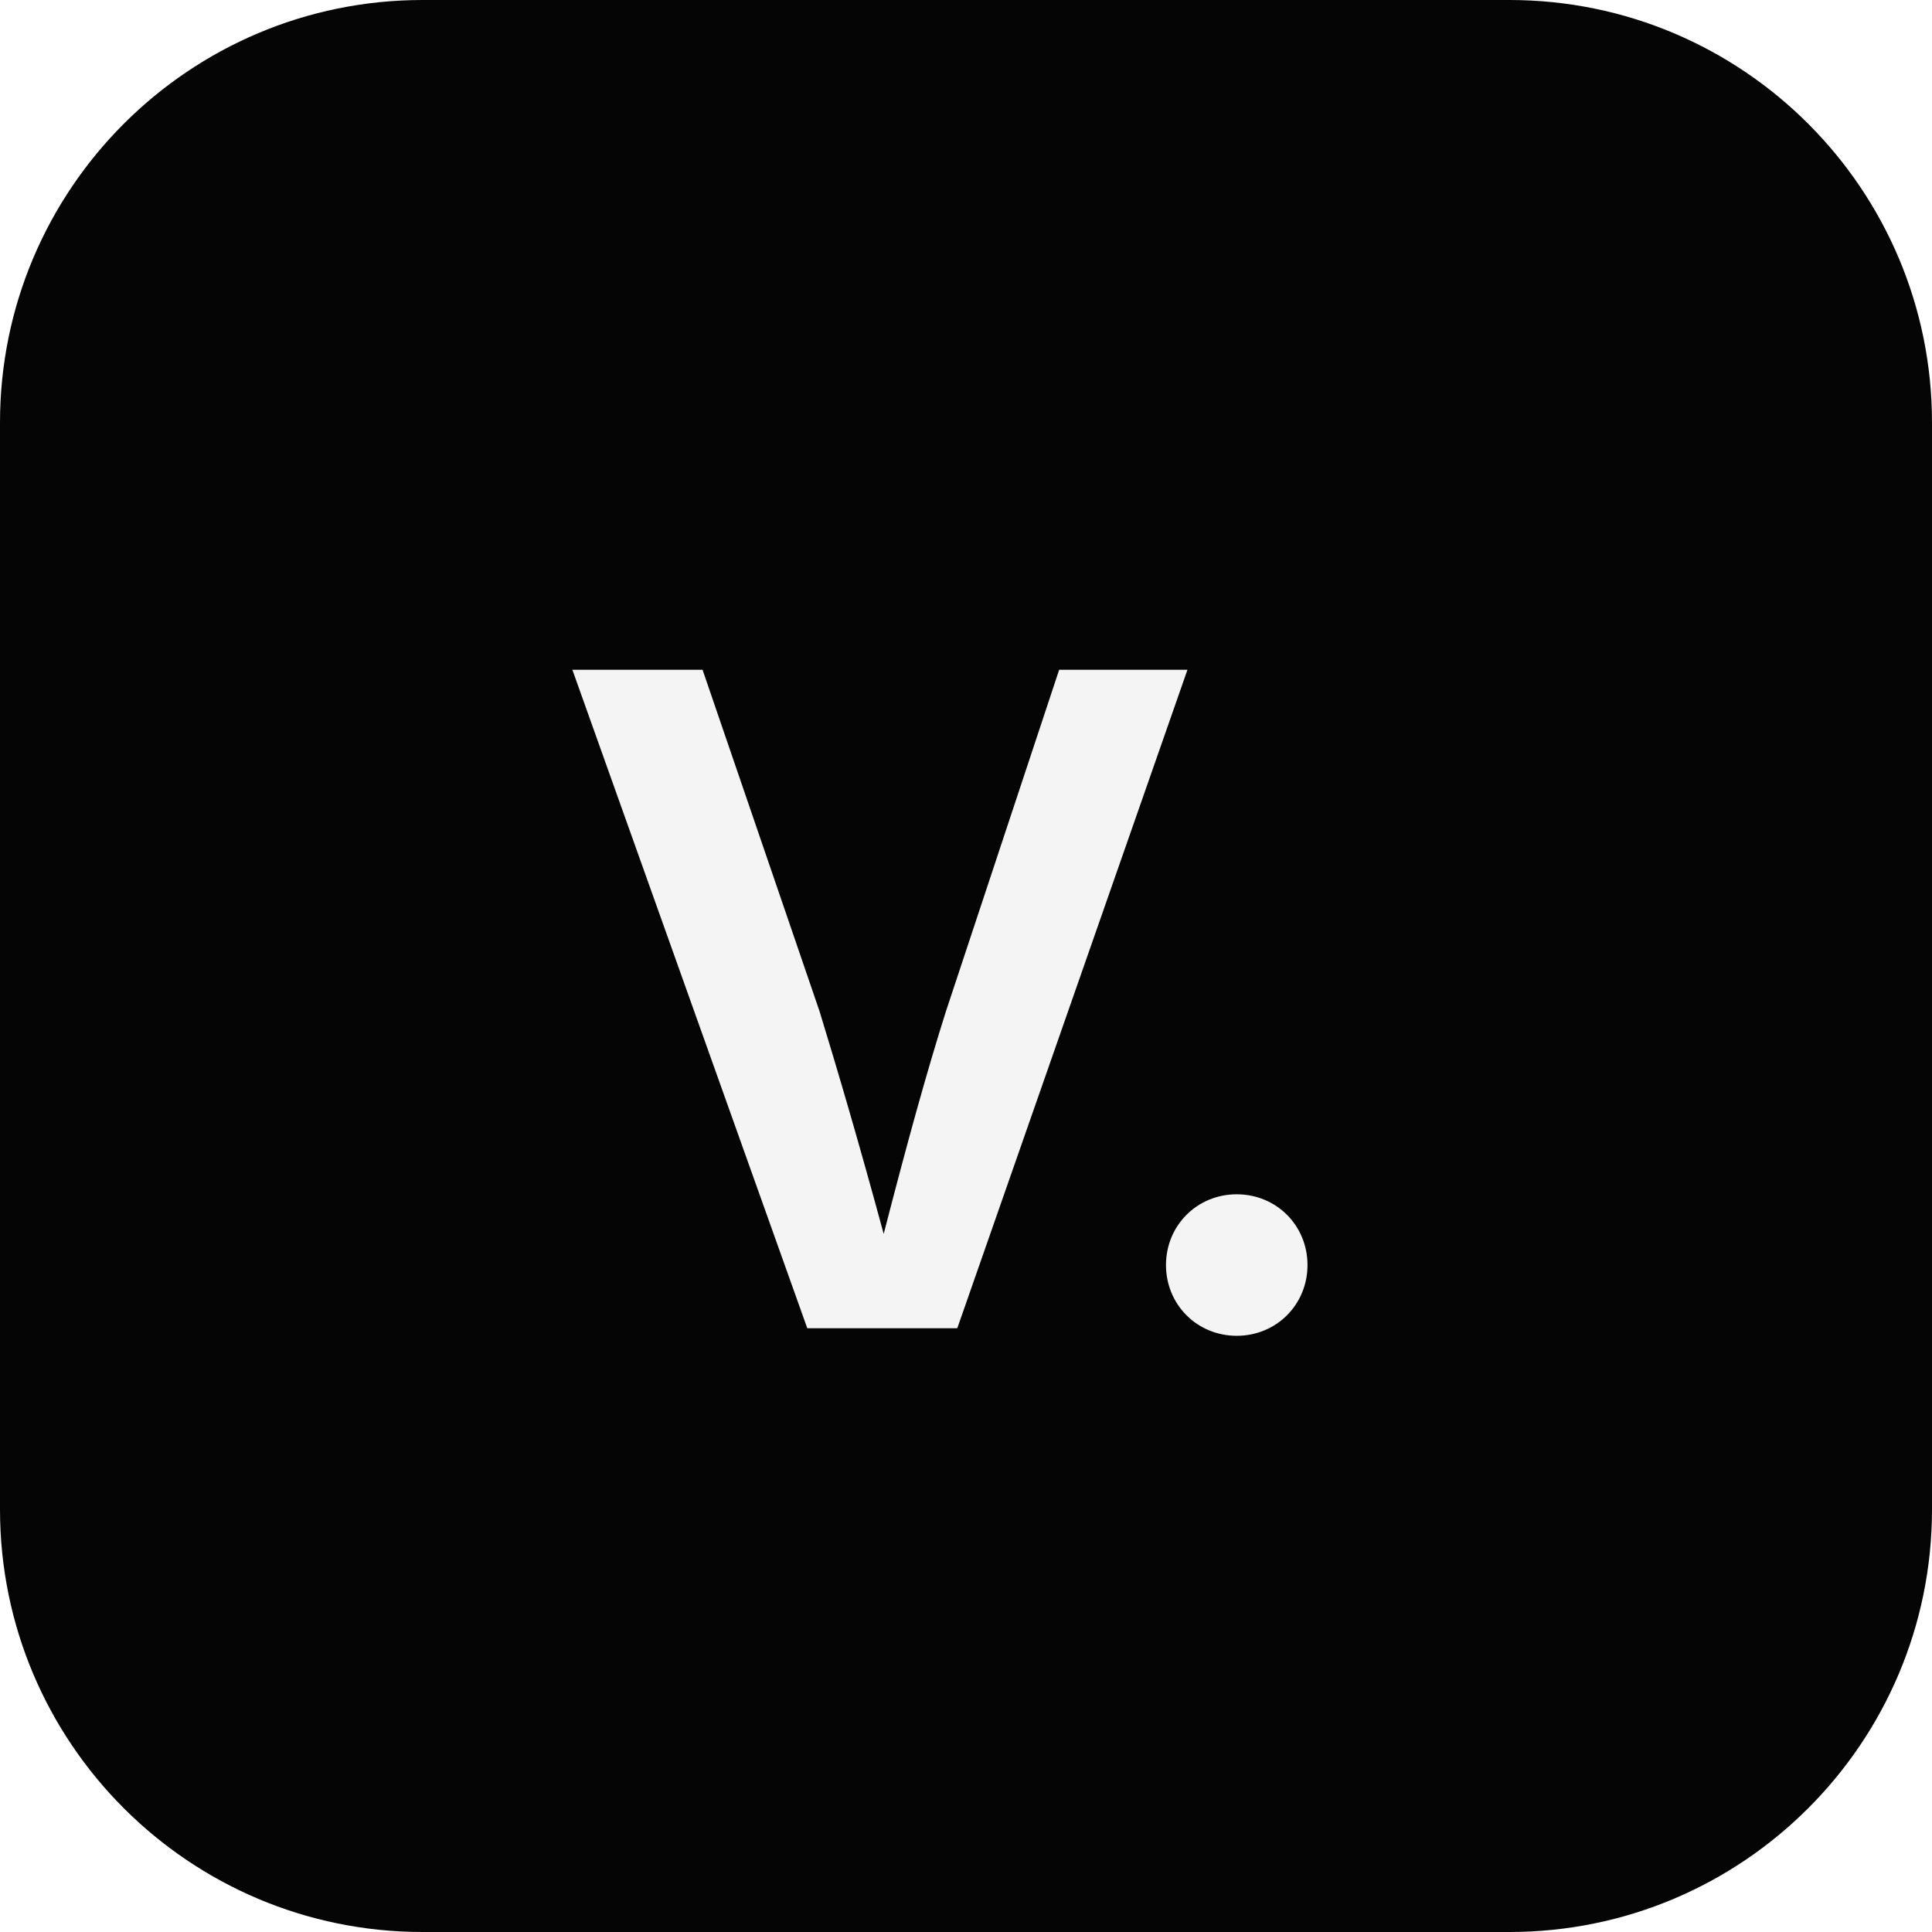
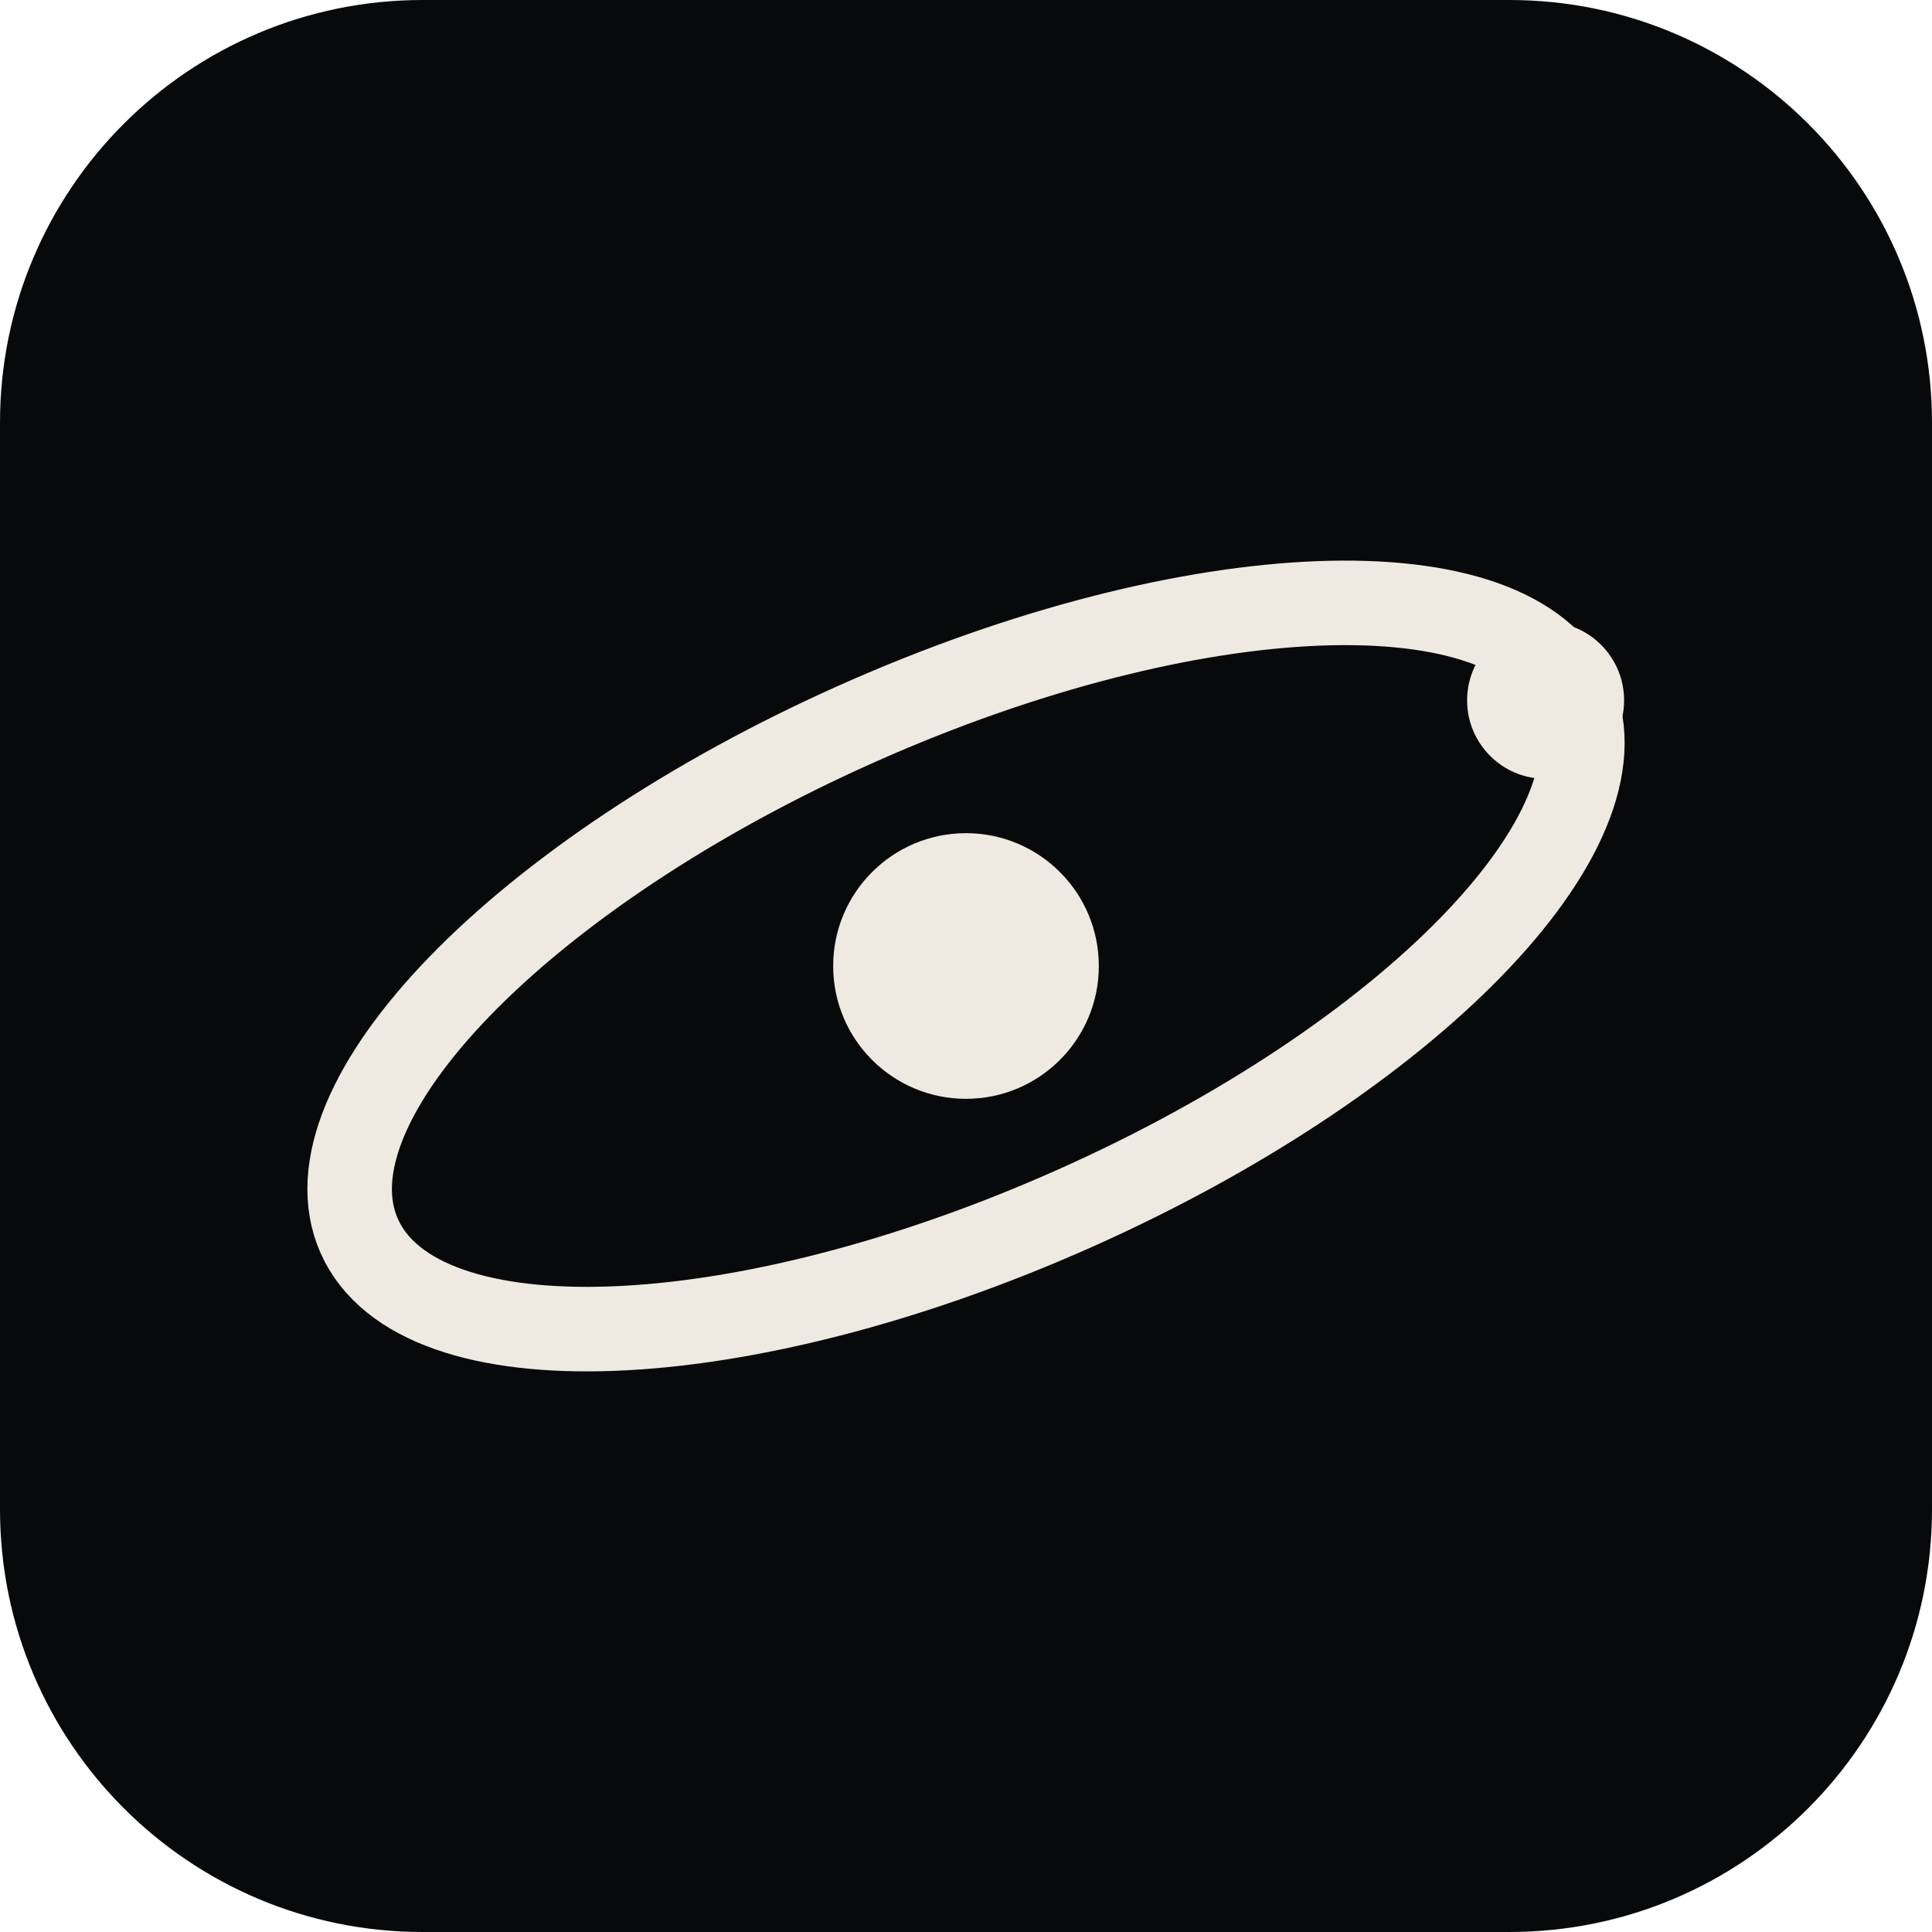
<svg xmlns="http://www.w3.org/2000/svg" viewBox="0 0 32 32" fill="none">
-   <rect width="32" height="32" rx="7" fill="#050505" />
-   <text x="16" y="22" text-anchor="middle" font-family="ui-sans-serif, system-ui, -apple-system, Segoe UI, sans-serif" font-size="15" font-weight="600" letter-spacing="-0.5" fill="#f4f4f4">V.</text>
+   <rect width="32" height="32" rx="7" fill="#08090b" />
+   <circle cx="16" cy="16" r="2.2" fill="#eeeae2" />
+   <ellipse cx="16" cy="16" rx="11" ry="4.4" stroke="#eeeae2" stroke-width="1.4" transform="rotate(-24 16 16)" />
+   <circle cx="25.6" cy="11.6" r="1.3" fill="#eeeae2" />
</svg>
